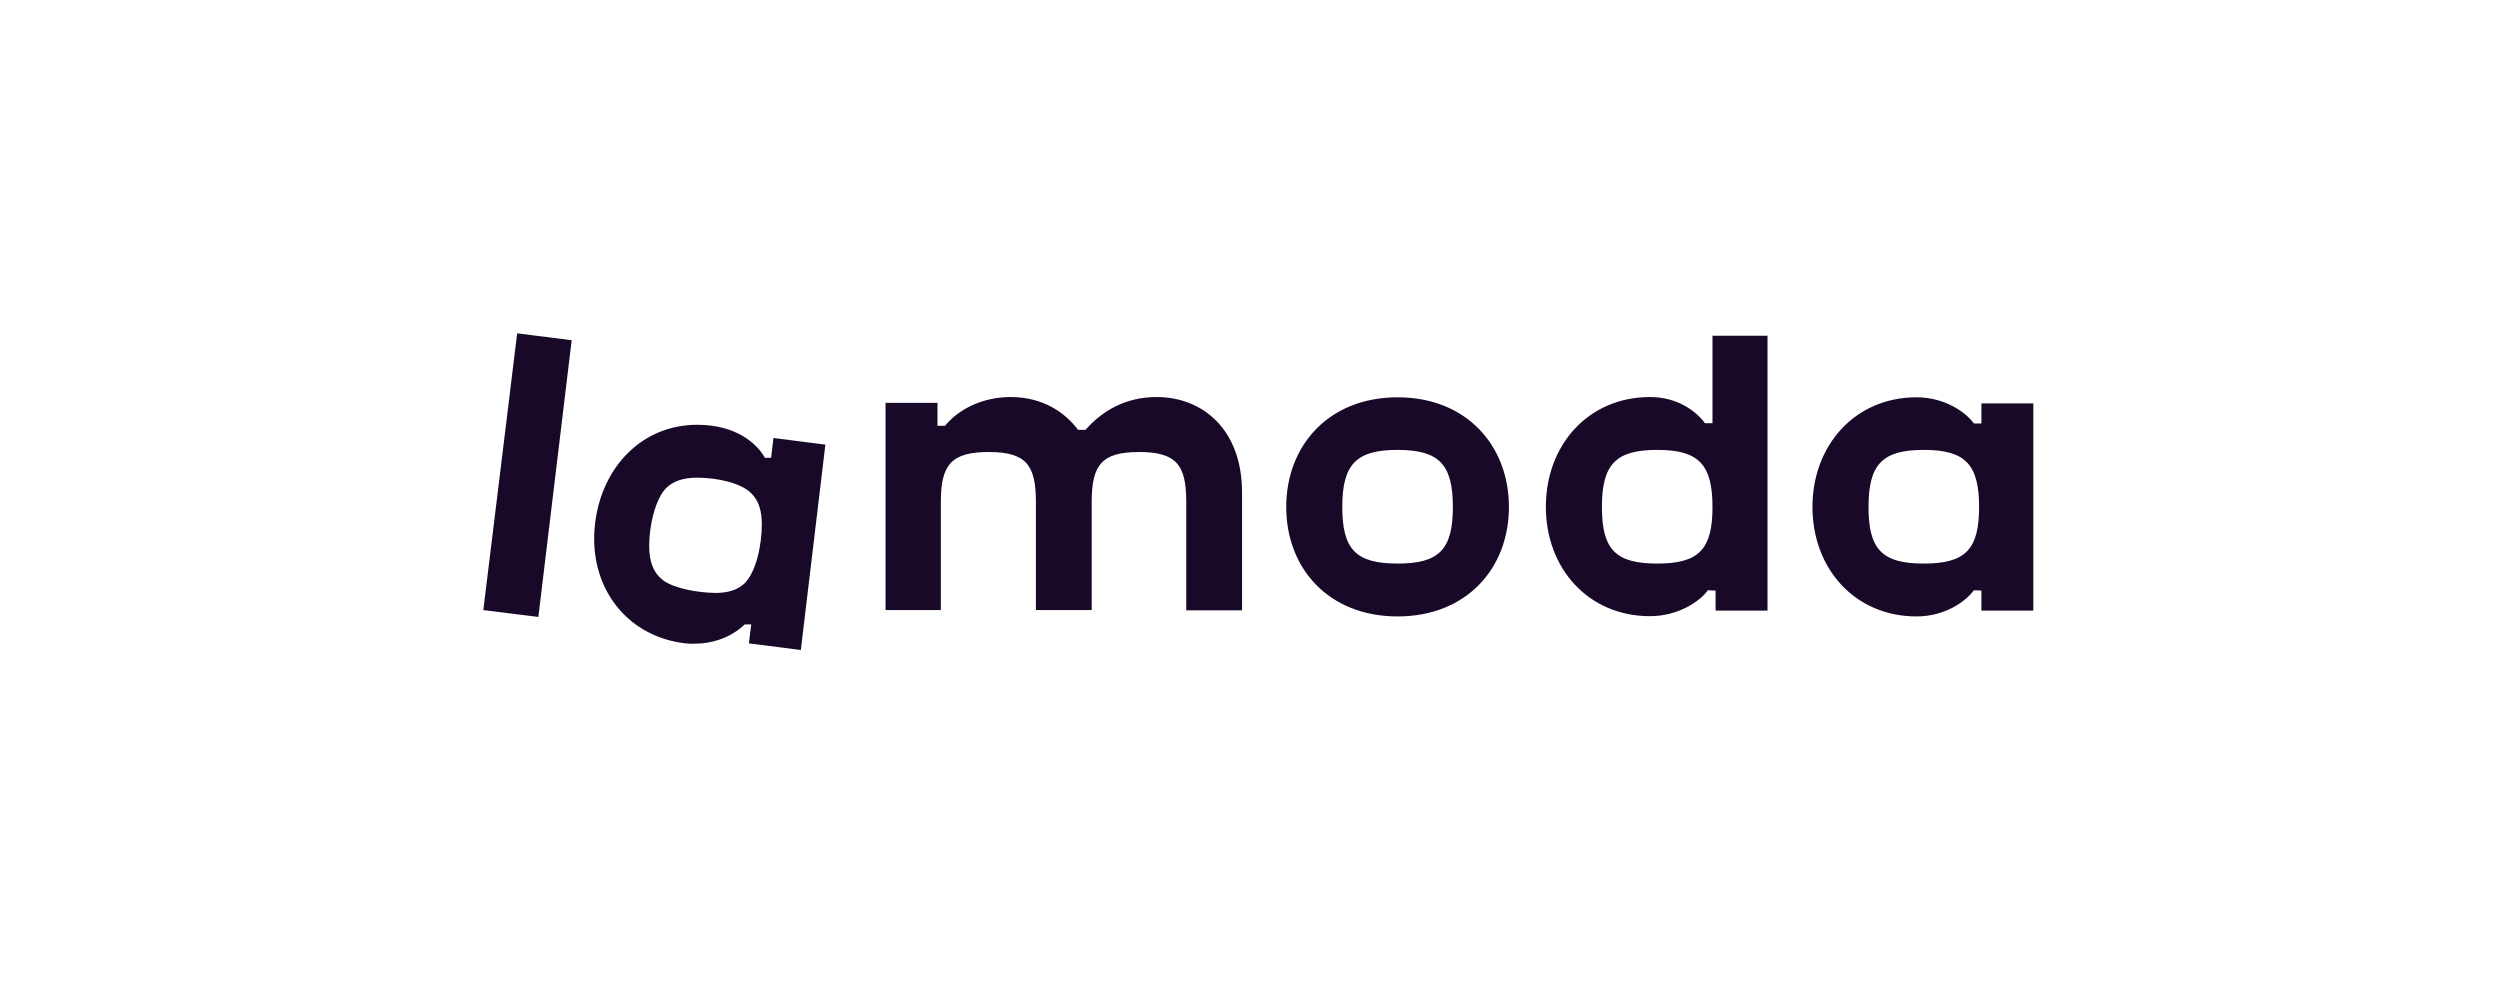
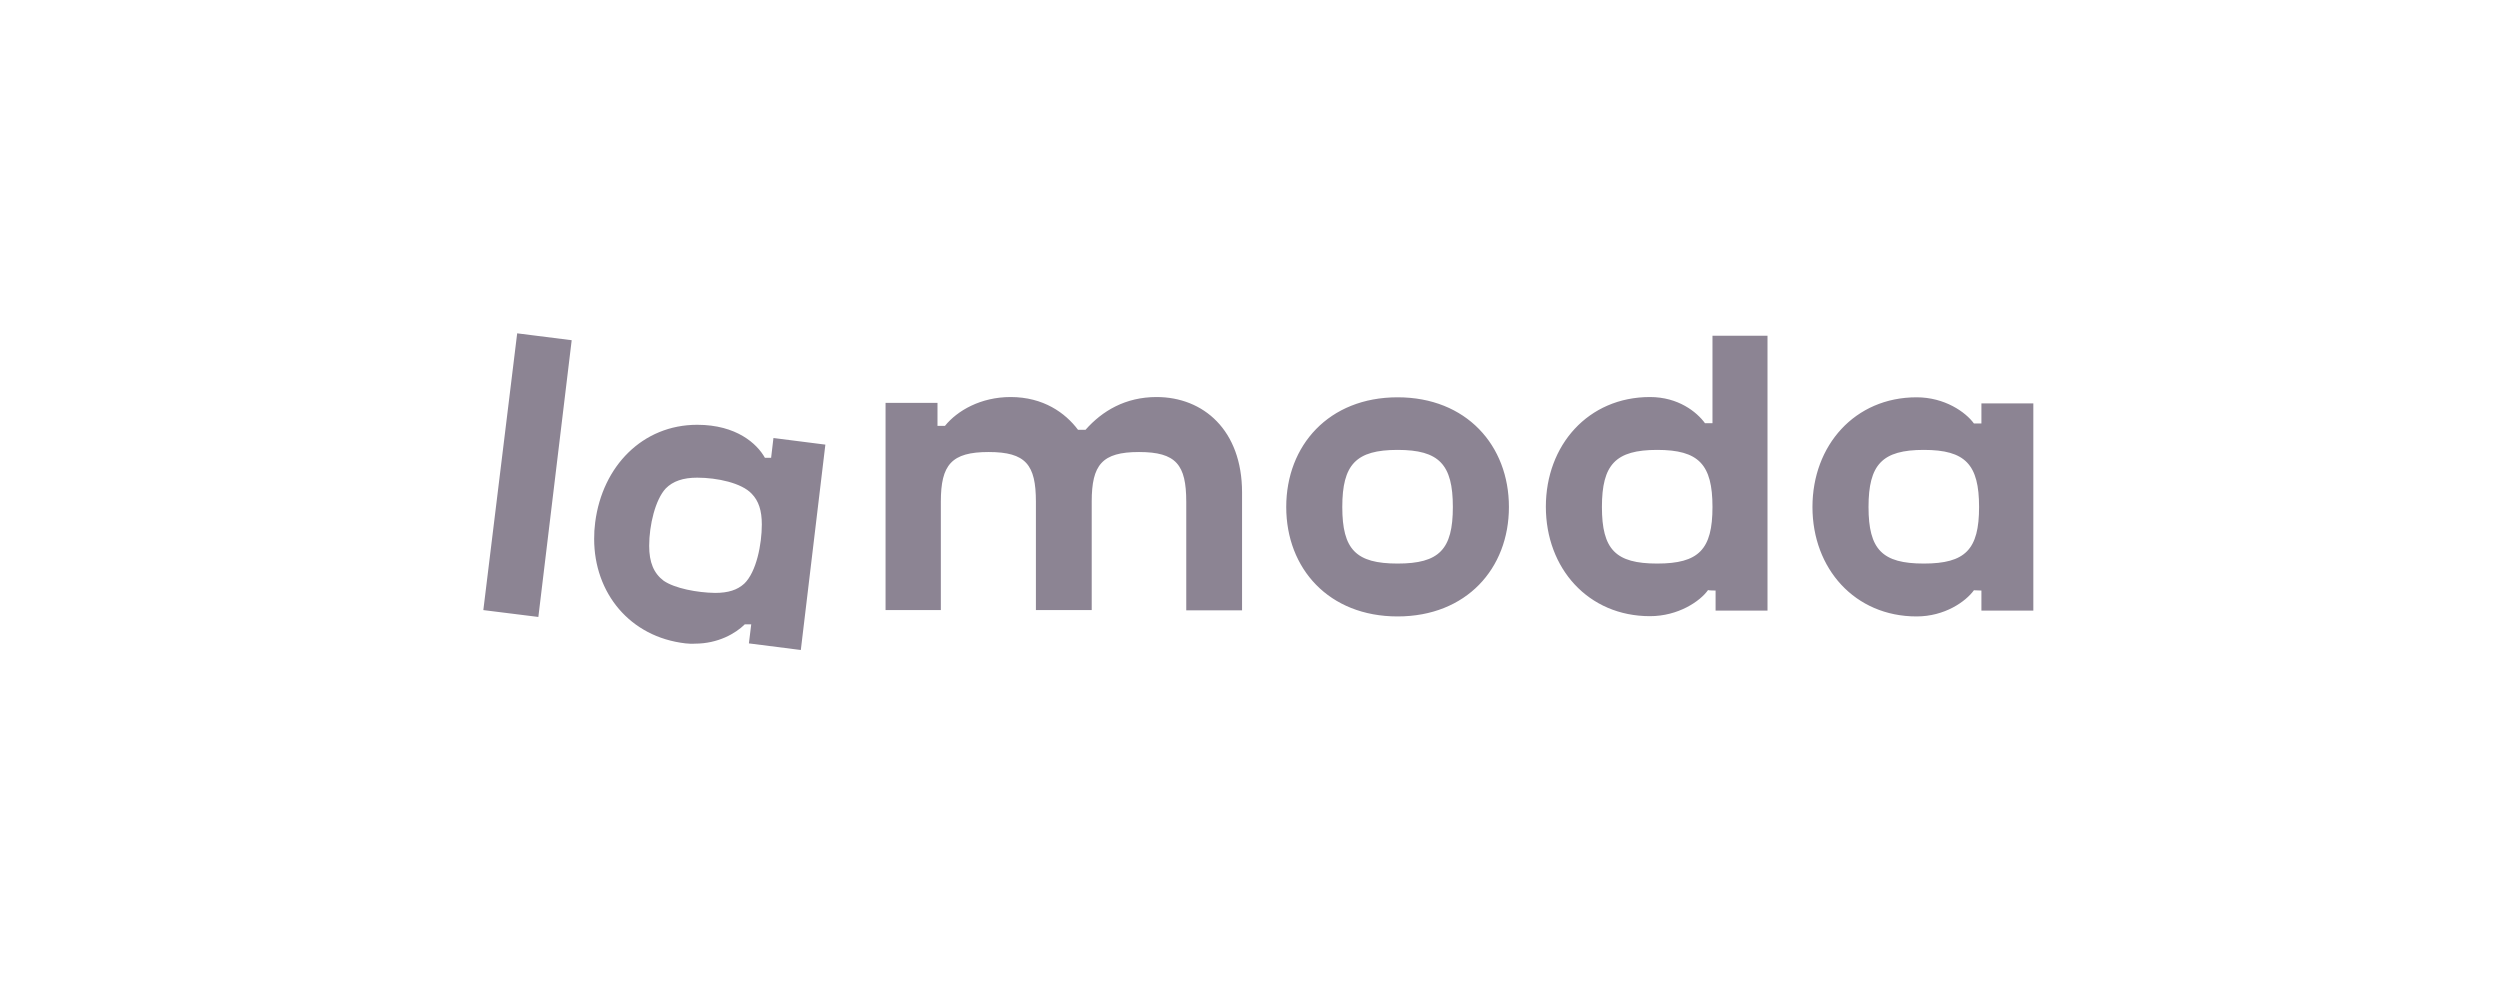
- <svg xmlns="http://www.w3.org/2000/svg" width="150" height="60" viewBox="0 0 150 60" fill="none">
-   <path d="M71.175 36.621H74.523V29.548C74.523 25.805 72.198 23.822 69.393 23.822C67.533 23.822 66.138 24.647 65.13 25.789H64.681C63.922 24.774 62.604 23.822 60.636 23.822C58.853 23.822 57.443 24.631 56.699 25.55H56.249V24.171H53.133V36.605H56.45V30.102C56.45 27.883 57.086 27.121 59.318 27.121C61.55 27.121 62.154 27.883 62.154 30.102V36.605H65.502V30.102C65.502 27.883 66.123 27.121 68.339 27.121C70.571 27.121 71.175 27.883 71.175 30.102V36.621ZM39.819 34.844C39.23 34.401 38.951 33.751 38.951 32.752C38.951 31.498 39.323 29.976 39.943 29.309C40.377 28.866 40.997 28.66 41.834 28.66C43.028 28.66 44.5 28.977 45.105 29.627C45.523 30.055 45.709 30.642 45.709 31.467C45.709 32.656 45.383 34.321 44.655 35.019C44.236 35.4 43.694 35.575 42.904 35.575C41.834 35.559 40.486 35.304 39.819 34.844ZM45.074 37.462L44.934 38.603L48.05 39L49.522 26.677L46.407 26.28L46.267 27.47H45.895C45.43 26.63 44.19 25.487 41.834 25.487C38.563 25.487 36.145 27.962 35.712 31.34C35.668 31.671 35.647 32.005 35.65 32.339C35.65 35.575 37.788 38.223 41.136 38.603C41.322 38.619 41.508 38.635 41.694 38.619C43.09 38.619 44.144 38 44.686 37.462H45.074ZM115.428 33.814C112.933 33.814 112.111 32.973 112.111 30.42C112.111 27.867 112.933 26.994 115.428 26.994C117.924 26.994 118.745 27.867 118.745 30.42C118.745 32.973 117.924 33.814 115.428 33.814ZM99.432 33.814C96.936 33.814 96.115 32.973 96.115 30.42C96.115 27.867 96.936 26.994 99.432 26.994C101.927 26.994 102.749 27.867 102.749 30.42C102.749 32.973 101.927 33.814 99.432 33.814ZM83.855 33.814C81.359 33.814 80.537 32.973 80.537 30.42C80.537 27.867 81.359 26.994 83.855 26.994C86.35 26.994 87.171 27.867 87.171 30.42C87.171 32.973 86.35 33.814 83.855 33.814ZM31.03 20L29 36.605L32.301 37.017L34.301 20.413L31.03 20ZM118.885 35.432V36.637H122V24.203H118.885V25.408H118.435C117.939 24.726 116.684 23.838 114.994 23.838C111.29 23.838 108.748 26.725 108.748 30.42C108.748 34.116 111.29 36.986 114.994 36.986C116.684 36.986 117.939 36.097 118.435 35.416L118.885 35.432ZM83.855 23.838C79.731 23.838 77.174 26.725 77.174 30.42C77.174 34.116 79.731 36.986 83.855 36.986C87.978 36.986 90.535 34.115 90.535 30.42C90.535 26.724 87.978 23.838 83.855 23.838ZM102.935 35.432V36.637H106.051V20.143H102.749V25.392H102.299C101.803 24.71 100.688 23.822 98.998 23.822C95.293 23.822 92.751 26.709 92.751 30.404C92.751 34.1 95.293 36.97 98.998 36.97C100.688 36.97 102.005 36.081 102.486 35.4C102.486 35.432 102.935 35.432 102.935 35.432Z" fill="#190928" />
+ <svg xmlns="http://www.w3.org/2000/svg" preserveAspectRatio="none" overflow="visible" style="display: block;" width="225" height="90" viewBox="0 0 225 90" fill="none">
+   <g id="client-03" opacity="0.5">
+     <path id="Vector" d="M106.763 54.932H111.785V44.322C111.785 38.707 108.298 35.733 104.089 35.733C101.299 35.733 99.207 36.971 97.696 38.683H97.022C95.882 37.161 93.906 35.733 90.953 35.733C88.279 35.733 86.164 36.947 85.048 38.326H84.374V36.257H79.7V54.908H84.676V45.154C84.676 41.824 85.629 40.682 88.977 40.682C92.325 40.682 93.232 41.824 93.232 45.154V54.908H98.254V45.154C98.254 41.824 99.184 40.682 102.508 40.682C105.856 40.682 106.763 41.824 106.763 45.154V54.932ZM59.728 52.267C58.845 51.601 58.426 50.626 58.426 49.127C58.426 47.247 58.984 44.963 59.914 43.964C60.566 43.298 61.495 42.99 62.751 42.99C64.541 42.99 66.75 43.465 67.657 44.44C68.284 45.083 68.564 45.963 68.564 47.2C68.564 48.984 68.075 51.482 66.983 52.529C66.355 53.1 65.541 53.362 64.355 53.362C62.751 53.338 60.728 52.956 59.728 52.267ZM67.61 56.192L67.401 57.905L72.074 58.5L74.283 40.016L69.61 39.421L69.4 41.204H68.843C68.145 39.945 66.285 38.231 62.751 38.231C57.845 38.231 54.218 41.942 53.567 47.01C53.502 47.507 53.47 48.007 53.474 48.508C53.474 53.362 56.683 57.334 61.705 57.905C61.984 57.929 62.263 57.953 62.542 57.929C64.634 57.929 66.215 57.001 67.029 56.192H67.61ZM173.142 50.72C169.399 50.72 168.167 49.46 168.167 45.63C168.167 41.8 169.399 40.491 173.142 40.491C176.885 40.491 178.117 41.8 178.117 45.63C178.117 49.46 176.885 50.72 173.142 50.72ZM149.148 50.72C145.405 50.72 144.173 49.46 144.173 45.63C144.173 41.8 145.405 40.491 149.148 40.491C152.891 40.491 154.123 41.8 154.123 45.63C154.123 49.46 152.891 50.72 149.148 50.72ZM125.782 50.72C122.039 50.72 120.806 49.46 120.806 45.63C120.806 41.8 122.039 40.491 125.782 40.491C129.525 40.491 130.757 41.8 130.757 45.63C130.757 49.46 129.525 50.72 125.782 50.72ZM46.546 30L43.5 54.908L48.452 55.526L51.452 30.619L46.546 30ZM178.327 53.148V54.955H183V36.304H178.327V38.112H177.653C176.909 37.089 175.025 35.757 172.491 35.757C166.934 35.757 163.121 40.087 163.121 45.63C163.121 51.174 166.934 55.479 172.491 55.479C175.025 55.479 176.909 54.146 177.653 53.124L178.327 53.148ZM125.782 35.757C119.597 35.757 115.761 40.087 115.761 45.63C115.761 51.174 119.597 55.479 125.782 55.479C131.966 55.479 135.803 51.173 135.803 45.63C135.803 40.086 131.966 35.757 125.782 35.757ZM154.403 53.148V54.955H159.076V30.214H154.123V38.089H153.449C152.705 37.065 151.031 35.733 148.497 35.733C142.94 35.733 139.127 40.063 139.127 45.606C139.127 51.15 142.94 55.455 148.497 55.455C151.031 55.455 153.008 54.122 153.728 53.1C153.728 53.148 154.403 53.148 154.403 53.148Z" fill="#190928" />
+   </g>
</svg>
